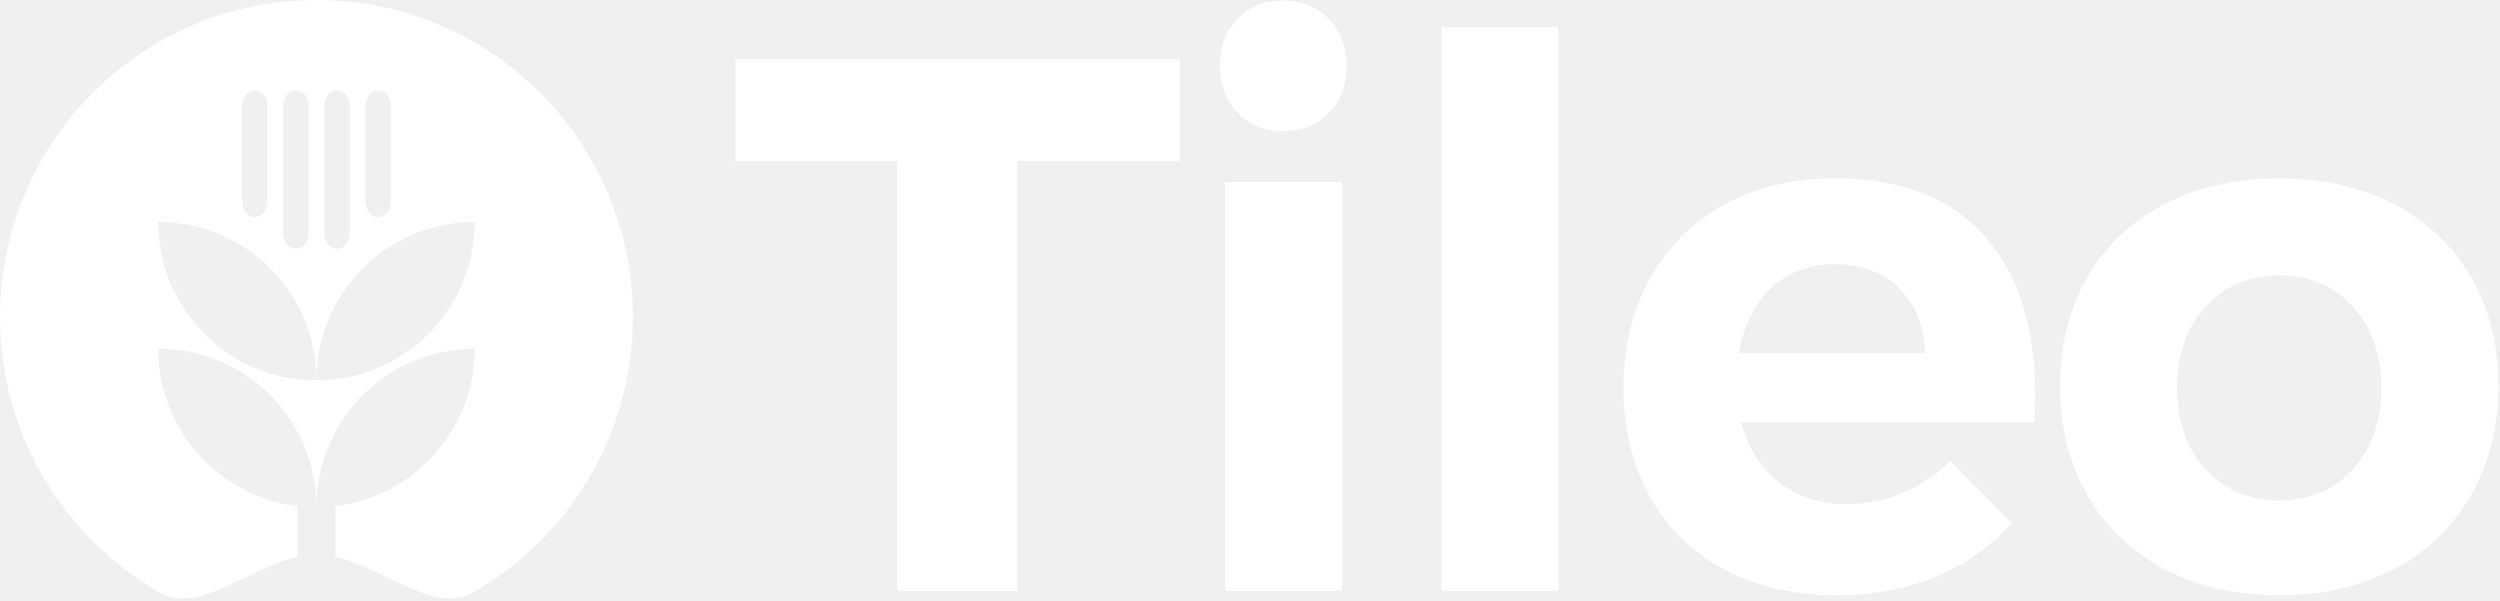
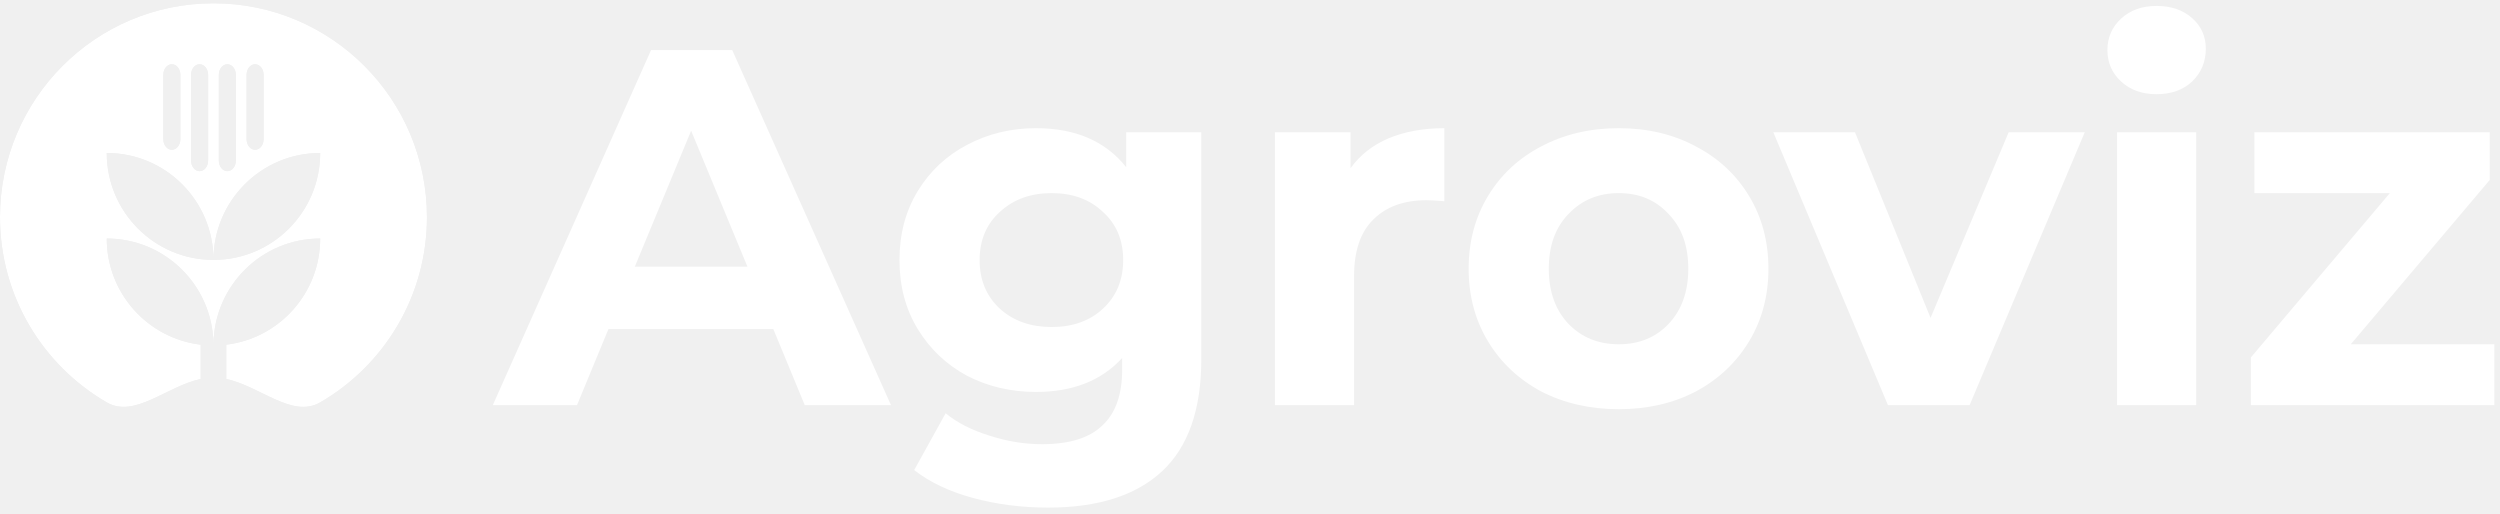
- <svg xmlns="http://www.w3.org/2000/svg" xmlns:xlink="http://www.w3.org/1999/xlink" width="512px" height="123px" viewBox="0 0 512 123" version="1.1">
-   <defs>
-     <path d="M60.92,114.053 C50.575,116.279 40.883,126.074 32.405,121.161 C13.033,109.936 0,88.954 0,64.923 C0,29.067 29.016,0 64.809,0 C100.602,0 129.618,29.067 129.618,64.923 C129.618,88.958 116.581,109.942 97.204,121.166 C88.728,126.076 79.039,116.28 68.698,114.053 L68.698,103.646 C84.761,101.722 97.213,88.025 97.213,71.416 C79.534,71.416 65.161,85.6 64.815,103.228 L64.803,103.228 C64.457,85.6 50.084,71.416 32.404,71.416 C32.404,88.025 44.857,101.722 60.92,103.646 L60.92,114.053 Z M32.404,45.446 L32.404,45.446 C32.404,63.374 46.912,77.908 64.809,77.908 C64.809,59.98 50.301,45.446 32.404,45.446 Z M97.213,45.446 C79.317,45.446 64.809,59.98 64.809,77.908 C82.705,77.908 97.213,63.374 97.213,45.446 L97.213,45.446 Z M58.004,21.749 L58.004,47.719 C58.004,49.512 59.165,50.965 60.596,50.965 C62.028,50.965 63.189,49.511 63.189,47.719 L63.189,21.749 C63.189,19.956 62.028,18.503 60.596,18.503 C59.164,18.503 58.004,19.957 58.004,21.749 Z M66.429,21.749 L66.429,47.719 C66.429,49.512 67.59,50.965 69.022,50.965 C70.454,50.965 71.614,49.511 71.614,47.719 L71.614,21.749 C71.614,19.956 70.453,18.503 69.022,18.503 C67.59,18.503 66.429,19.957 66.429,21.749 Z M74.854,21.746 L74.854,41.229 C74.854,43.021 76.015,44.472 77.447,44.472 C78.879,44.472 80.039,43.02 80.039,41.229 L80.039,21.746 C80.039,19.955 78.878,18.503 77.447,18.503 C76.015,18.503 74.854,19.955 74.854,21.746 Z M49.579,21.746 L49.579,41.229 C49.579,43.021 50.74,44.472 52.171,44.472 C53.603,44.472 54.764,43.02 54.764,41.229 L54.764,21.746 C54.764,19.955 53.603,18.503 52.171,18.503 C50.739,18.503 49.579,19.955 49.579,21.746 Z" id="path-1" />
-   </defs>
-   <g id="Page-1" stroke="none" stroke-width="1" fill="none" fill-rule="evenodd">
-     <g id="NS-Brand-logo-with-text" transform="translate(-110, -290)">
-       <g id="Logo-+-text" transform="translate(110, 290)">
-         <path d="M150.619,12.098 L241.612,12.098 L241.612,32.941 L208.326,32.941 L208.326,120.979 L183.75,120.979 L183.75,32.941 L150.619,32.941 L150.619,12.098 Z M250.91,37.296 L274.864,37.296 L274.864,120.979 L250.91,120.979 L250.91,37.296 Z M272.142,3.854 C274.579,6.343 275.797,9.557 275.797,13.498 C275.797,17.438 274.579,20.653 272.142,23.142 C269.705,25.63 266.568,26.875 262.732,26.875 C258.999,26.875 255.914,25.604 253.477,23.064 C251.04,20.523 249.821,17.335 249.821,13.498 C249.821,9.557 251.04,6.343 253.477,3.854 C255.914,1.365 258.999,0.121 262.732,0.121 C266.568,0.121 269.705,1.365 272.142,3.854 Z M295.206,5.565 L319.16,5.565 L319.16,120.979 L295.206,120.979 L295.206,5.565 Z M406.308,48.184 C413.307,55.961 416.807,66.798 416.807,80.693 C416.807,83.182 416.755,85.1 416.651,86.448 L356.611,86.448 C357.959,91.737 360.552,95.858 364.388,98.814 C368.225,101.769 372.84,103.247 378.232,103.247 C382.172,103.247 385.957,102.495 389.587,100.991 C393.216,99.488 396.482,97.284 399.386,94.381 L411.985,107.135 C407.733,111.906 402.575,115.561 396.508,118.101 C390.442,120.642 383.676,121.912 376.21,121.912 C367.396,121.912 359.696,120.149 353.111,116.624 C346.527,113.098 341.446,108.121 337.868,101.691 C334.291,95.262 332.502,87.848 332.502,79.449 C332.502,70.945 334.317,63.453 337.946,56.972 C341.575,50.491 346.656,45.462 353.189,41.885 C359.722,38.307 367.188,36.518 375.588,36.518 C389.068,36.518 399.308,40.407 406.308,48.184 Z M394.253,72.294 C394.046,66.798 392.283,62.391 388.964,59.072 C385.646,55.754 381.239,54.095 375.743,54.095 C370.558,54.095 366.229,55.728 362.755,58.994 C359.281,62.261 357.078,66.694 356.145,72.294 L394.253,72.294 Z M490.267,41.807 C497.059,45.333 502.322,50.31 506.055,56.739 C509.788,63.168 511.654,70.634 511.654,79.137 C511.654,87.537 509.788,94.977 506.055,101.458 C502.322,107.939 497.059,112.968 490.267,116.546 C483.475,120.123 475.672,121.912 466.858,121.912 C457.94,121.912 450.085,120.123 443.293,116.546 C436.5,112.968 431.238,107.939 427.505,101.458 C423.772,94.977 421.905,87.537 421.905,79.137 C421.905,70.634 423.772,63.168 427.505,56.739 C431.238,50.31 436.5,45.333 443.293,41.807 C450.085,38.281 457.94,36.518 466.858,36.518 C475.672,36.518 483.475,38.281 490.267,41.807 Z M451.692,62.805 C447.803,67.057 445.859,72.605 445.859,79.449 C445.859,86.293 447.803,91.84 451.692,96.092 C455.581,100.343 460.636,102.469 466.858,102.469 C472.976,102.469 477.979,100.343 481.868,96.092 C485.756,91.84 487.701,86.293 487.701,79.449 C487.701,72.605 485.756,67.057 481.868,62.805 C477.979,58.554 472.976,56.428 466.858,56.428 C460.636,56.428 455.581,58.554 451.692,62.805 Z" id="Tileo" fill="#FFFFFF" />
-         <g id="Logo-image" transform="translate(0, -0)">
-           <g id="Logo">
-             <mask id="mask-2" fill="white">
-               <use xlink:href="#path-1" />
-             </mask>
-             <use id="Combined-Shape" fill="#FFFFFF" xlink:href="#path-1" />
-           </g>
-         </g>
-       </g>
-     </g>
+ <svg xmlns="http://www.w3.org/2000/svg" width="759" height="156" viewBox="0 0 759 156" fill="none">
+   <path d="M83.776 156.9H33.726L24.178 180H-1.386L46.662 72.2H71.302L119.504 180H93.324L83.776 156.9ZM75.922 137.958L58.828 96.686L41.734 137.958H75.922ZM213.712 97.148V166.14C213.712 181.335 209.76 192.628 201.854 200.02C193.949 207.412 182.399 211.108 167.204 211.108C159.196 211.108 151.599 210.133 144.412 208.182C137.226 206.231 131.271 203.408 126.548 199.712L136.096 182.464C139.587 185.339 144.002 187.597 149.34 189.24C154.679 190.985 160.018 191.858 165.356 191.858C173.672 191.858 179.781 189.959 183.682 186.16C187.686 182.464 189.688 176.817 189.688 169.22V165.678C183.426 172.557 174.699 175.996 163.508 175.996C155.911 175.996 148.93 174.353 142.564 171.068C136.302 167.68 131.322 162.957 127.626 156.9C123.93 150.843 122.082 143.861 122.082 135.956C122.082 128.051 123.93 121.069 127.626 115.012C131.322 108.955 136.302 104.283 142.564 100.998C148.93 97.61 155.911 95.916 163.508 95.916C175.52 95.916 184.658 99.869 190.92 107.774V97.148H213.712ZM168.282 156.284C174.648 156.284 179.832 154.436 183.836 150.74C187.943 146.941 189.996 142.013 189.996 135.956C189.996 129.899 187.943 125.022 183.836 121.326C179.832 117.527 174.648 115.628 168.282 115.628C161.917 115.628 156.681 117.527 152.574 121.326C148.468 125.022 146.414 129.899 146.414 135.956C146.414 142.013 148.468 146.941 152.574 150.74C156.681 154.436 161.917 156.284 168.282 156.284ZM259.018 108.082C261.893 104.078 265.743 101.049 270.568 98.996C275.496 96.943 281.143 95.916 287.508 95.916V118.092C284.839 117.887 283.042 117.784 282.118 117.784C275.24 117.784 269.85 119.735 265.948 123.636C262.047 127.435 260.096 133.184 260.096 140.884V180H236.072V97.148H259.018V108.082ZM340.465 181.232C331.738 181.232 323.884 179.435 316.903 175.842C310.024 172.146 304.634 167.064 300.733 160.596C296.832 154.128 294.881 146.787 294.881 138.574C294.881 130.361 296.832 123.02 300.733 116.552C304.634 110.084 310.024 105.053 316.903 101.46C323.884 97.764 331.738 95.916 340.465 95.916C349.192 95.916 356.994 97.764 363.873 101.46C370.752 105.053 376.142 110.084 380.043 116.552C383.944 123.02 385.895 130.361 385.895 138.574C385.895 146.787 383.944 154.128 380.043 160.596C376.142 167.064 370.752 172.146 363.873 175.842C356.994 179.435 349.192 181.232 340.465 181.232ZM340.465 161.52C346.625 161.52 351.656 159.467 355.557 155.36C359.561 151.151 361.563 145.555 361.563 138.574C361.563 131.593 359.561 126.049 355.557 121.942C351.656 117.733 346.625 115.628 340.465 115.628C334.305 115.628 329.223 117.733 325.219 121.942C321.215 126.049 319.213 131.593 319.213 138.574C319.213 145.555 321.215 151.151 325.219 155.36C329.223 159.467 334.305 161.52 340.465 161.52ZM481.933 97.148L446.975 180H422.181L387.377 97.148H412.171L435.117 153.512L458.833 97.148H481.933ZM491.736 97.148H515.76V180H491.736V97.148ZM503.748 85.598C499.334 85.598 495.74 84.315 492.968 81.748C490.196 79.181 488.81 75.999 488.81 72.2C488.81 68.401 490.196 65.219 492.968 62.652C495.74 60.085 499.334 58.802 503.748 58.802C508.163 58.802 511.756 60.034 514.528 62.498C517.3 64.962 518.686 68.042 518.686 71.738C518.686 75.742 517.3 79.079 514.528 81.748C511.756 84.315 508.163 85.598 503.748 85.598ZM606.279 161.52V180H532.359V165.524L574.555 115.628H533.437V97.148H604.893V111.624L562.697 161.52H606.279Z" transform="translate(151 -57)" fill="white" />
+   <mask id="mask0" mask-type="alpha" maskUnits="userSpaceOnUse" x="0" y="1" width="130" height="123">
+     <path d="M60.92 114.053C50.575 116.279 40.883 126.074 32.405 121.161C13.033 109.936 0 88.954 0 64.923C0 29.067 29.016 0 64.809 0C100.602 0 129.618 29.067 129.618 64.923C129.618 88.958 116.581 109.942 97.204 121.166C88.728 126.076 79.039 116.28 68.698 114.053V103.646C84.761 101.722 97.213 88.025 97.213 71.416C79.534 71.416 65.161 85.6 64.815 103.228H64.803C64.457 85.6 50.084 71.416 32.404 71.416C32.404 88.025 44.857 101.722 60.92 103.646V114.053ZM32.404 45.446C32.404 63.374 46.913 77.908 64.809 77.908C64.809 59.98 50.301 45.446 32.404 45.446ZM97.213 45.446C79.317 45.446 64.809 59.98 64.809 77.908C82.706 77.908 97.213 63.374 97.213 45.446ZM58.004 21.749V47.719C58.004 49.512 59.165 50.965 60.596 50.965C62.028 50.965 63.189 49.511 63.189 47.719V21.749C63.189 19.956 62.028 18.503 60.596 18.503C59.164 18.503 58.004 19.956 58.004 21.749ZM66.429 21.749V47.719C66.429 49.512 67.59 50.965 69.022 50.965C70.454 50.965 71.614 49.511 71.614 47.719V21.749C71.614 19.956 70.453 18.503 69.022 18.503C67.59 18.503 66.429 19.956 66.429 21.749ZM74.854 21.746V41.229C74.854 43.021 76.015 44.472 77.447 44.472C78.879 44.472 80.039 43.02 80.039 41.229V21.746C80.039 19.955 78.879 18.503 77.447 18.503C76.015 18.503 74.854 19.955 74.854 21.746ZM49.579 21.746V41.229C49.579 43.021 50.739 44.472 52.171 44.472C53.603 44.472 54.764 43.02 54.764 41.229V21.746C54.764 19.955 53.603 18.503 52.171 18.503C50.739 18.503 49.579 19.955 49.579 21.746Z" transform="translate(0 1)" fill="white" />
+   </mask>
+   <g mask="url(#mask0)">
+     <path d="M60.92 114.053C50.575 116.279 40.883 126.074 32.405 121.161C13.033 109.936 0 88.954 0 64.923C0 29.067 29.016 0 64.809 0C100.602 0 129.618 29.067 129.618 64.923C129.618 88.958 116.581 109.942 97.204 121.166C88.728 126.076 79.039 116.28 68.698 114.053V103.646C84.761 101.722 97.213 88.025 97.213 71.416C79.534 71.416 65.161 85.6 64.815 103.228H64.803C64.457 85.6 50.084 71.416 32.404 71.416C32.404 88.025 44.857 101.722 60.92 103.646V114.053ZM32.404 45.446C32.404 63.374 46.913 77.908 64.809 77.908C64.809 59.98 50.301 45.446 32.404 45.446ZM97.213 45.446C79.317 45.446 64.809 59.98 64.809 77.908C82.706 77.908 97.213 63.374 97.213 45.446ZM58.004 21.749V47.719C58.004 49.512 59.165 50.965 60.596 50.965C62.028 50.965 63.189 49.511 63.189 47.719V21.749C63.189 19.956 62.028 18.503 60.596 18.503C59.164 18.503 58.004 19.956 58.004 21.749ZM66.429 21.749V47.719C66.429 49.512 67.59 50.965 69.022 50.965C70.454 50.965 71.614 49.511 71.614 47.719V21.749C71.614 19.956 70.453 18.503 69.022 18.503C67.59 18.503 66.429 19.956 66.429 21.749ZM74.854 21.746V41.229C74.854 43.021 76.015 44.472 77.447 44.472C78.879 44.472 80.039 43.02 80.039 41.229V21.746C80.039 19.955 78.879 18.503 77.447 18.503C76.015 18.503 74.854 19.955 74.854 21.746ZM49.579 21.746V41.229C49.579 43.021 50.739 44.472 52.171 44.472C53.603 44.472 54.764 43.02 54.764 41.229V21.746C54.764 19.955 53.603 18.503 52.171 18.503C50.739 18.503 49.579 19.955 49.579 21.746Z" transform="translate(0 1)" fill="white" />
  </g>
</svg>
